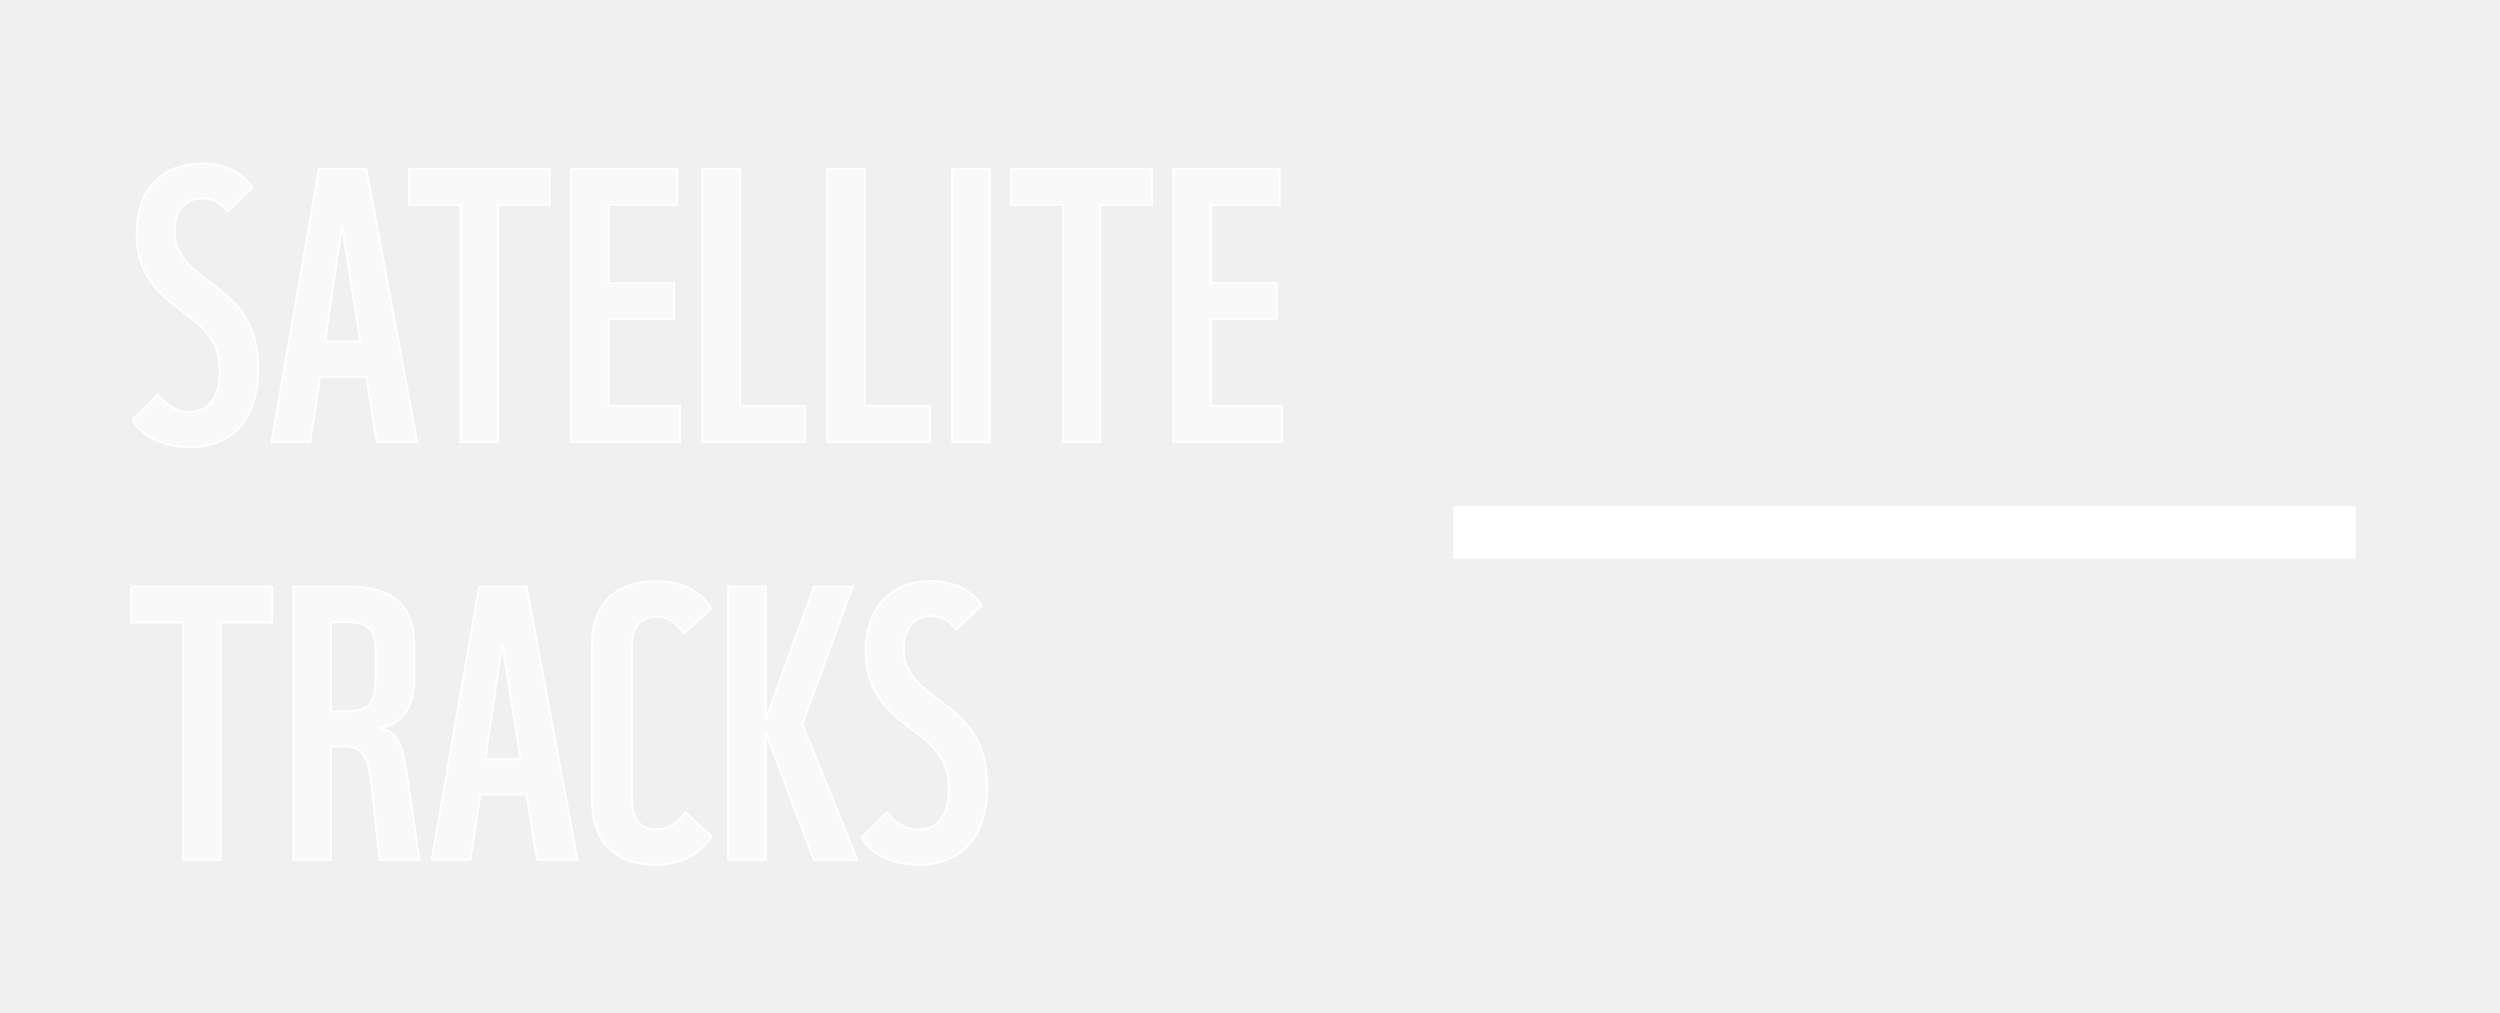
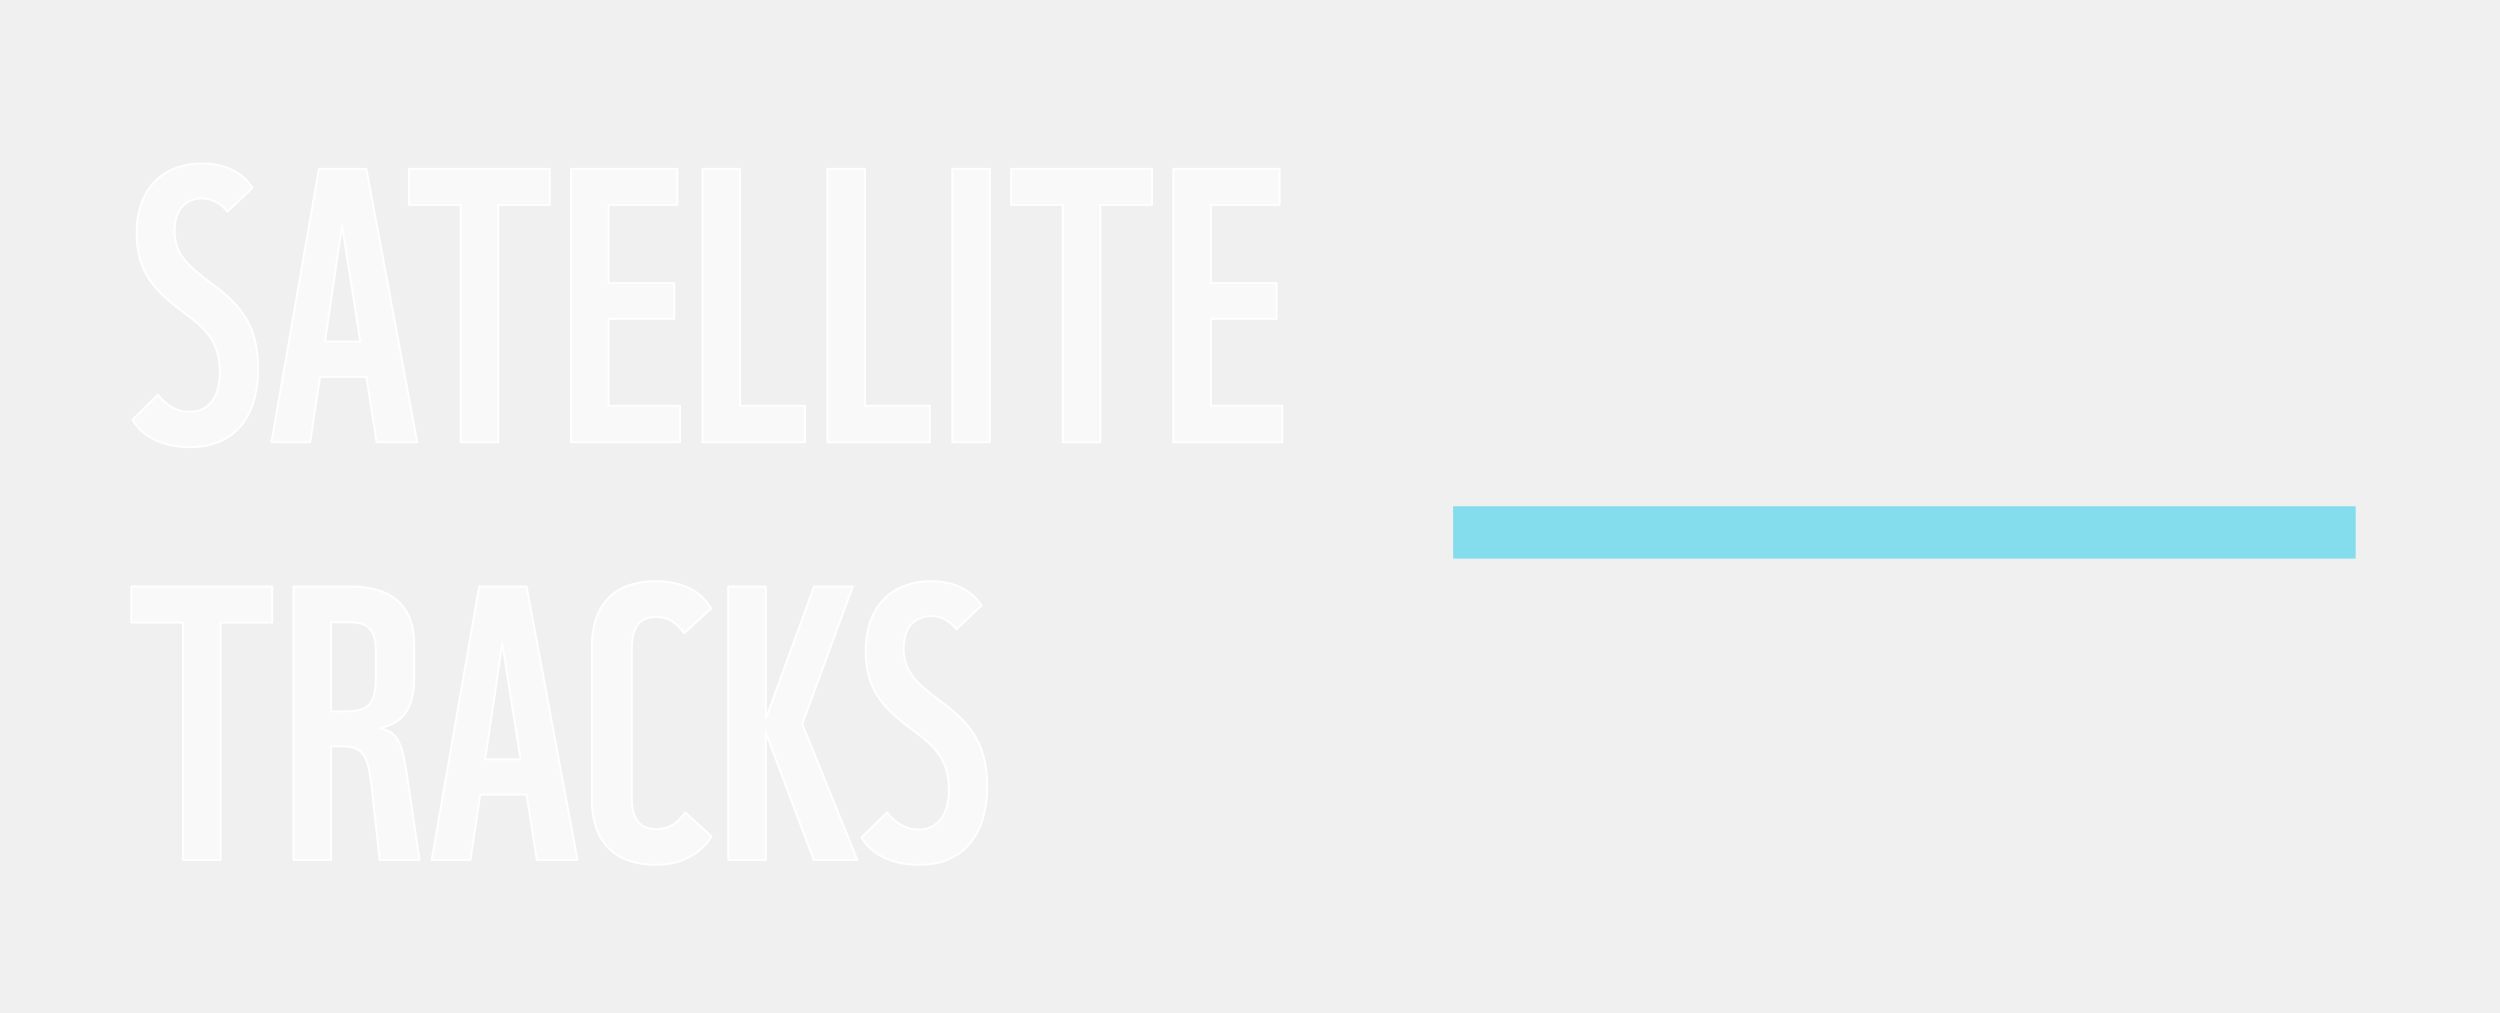
<svg xmlns="http://www.w3.org/2000/svg" width="1264.119" height="512" viewBox="0 0 1264.119 512" version="1.1" id="svg1" xml:space="preserve">
  <defs id="defs1" />
  <g id="layer1" transform="translate(-6264)">
    <g id="text23" style="font-size:192px;line-height:1.1;font-family:WWF;-inkscape-font-specification:WWF;letter-spacing:-0.19px;fill:#f9f9f9;stroke:#ffffff;stroke-width:0.983;stroke-linejoin:round" aria-label="SATELLITE&#10;TRACKS">
      <path d="m 6360.164,226.099 c 22.08,0 34.368,-14.976 34.368,-39.744 0,-24 -11.136,-33.792 -24.576,-43.776 -11.328,-8.448 -17.664,-14.4 -17.664,-25.92 0,-12.096 7.104,-16.32 13.824,-16.32 6.528,0 10.56,3.84 12.864,6.72 l 12.672,-12.096 c -4.992,-7.872 -14.016,-12.288 -25.536,-12.288 -17.472,0 -33.024,10.368 -33.024,35.52 0,20.928 10.944,30.144 24.192,40.128 10.56,7.872 17.856,14.4 17.856,29.76 0,15.168 -7.68,20.16 -15.168,20.16 -7.488,0 -12.288,-4.032 -16.128,-8.64 l -12.864,12.672 c 4.032,7.104 13.44,13.824 29.184,13.824 z m 60.674,-2.496 4.992,-33.024 h 23.424 l 5.184,33.024 h 20.544 l -25.728,-138.24 h -24 l -24,138.24 z m 16.128,-109.44 9.216,58.56 h -17.856 z m 78.914,109.44 v -120 h 26.112 V 85.363 h -71.232 v 18.24 h 26.112 v 120 z m 91.97,0 v -18.432 h -36.096 v -43.968 h 33.216 v -18.048 h -33.216 v -39.552 h 34.752 V 85.363 h -53.76 V 223.603 Z m 63.17,0 v -18.432 h -32.832 V 85.363 h -19.008 V 223.603 Z m 63.17,0 v -18.432 h -32.832 V 85.363 h -19.008 V 223.603 Z m 30.338,0 V 85.363 h -19.008 V 223.603 Z m 55.874,0 v -120 h 26.112 V 85.363 h -71.232 v 18.24 h 26.112 v 120 z m 91.97,0 v -18.432 h -36.096 v -43.968 h 33.216 v -18.048 h -33.216 v -39.552 h 34.752 V 85.363 h -53.76 V 223.603 Z" id="path26" />
      <path d="m 6375.524,434.803 v -120 h 26.112 v -18.24 h -71.232 v 18.24 h 26.112 v 120 z m 55.874,0 v -57.408 h 5.568 c 9.408,0 13.056,3.264 14.784,19.2 l 4.224,38.208 h 20.16 l -6.144,-41.472 c -2.496,-17.088 -4.416,-23.424 -14.208,-25.152 11.904,-2.112 17.664,-10.176 17.664,-25.344 v -17.088 c 0,-16.128 -7.872,-29.184 -32.448,-29.184 h -28.608 v 138.24 z m 0,-120.192 h 8.64 c 12.48,0 14.016,6.144 14.016,16.32 v 9.024 c 0,16.32 -2.688,19.776 -17.088,19.776 h -5.568 z m 70.466,120.192 4.992,-33.024 h 23.424 l 5.184,33.024 h 20.544 l -25.728,-138.24 h -24 l -24,138.24 z m 16.128,-109.44 9.216,58.56 h -17.856 z m 77.762,111.936 c 14.784,0 24,-7.488 28.032,-14.4 l -13.248,-12.096 c -3.648,4.8 -7.488,8.448 -14.784,8.448 -9.792,0 -12.288,-7.296 -12.288,-16.32 v -74.688 c 0,-9.024 2.496,-16.32 12.288,-16.32 7.104,0 11.136,4.224 14.208,8.256 l 13.632,-12.48 c -4.224,-7.488 -13.056,-13.824 -27.84,-13.824 -22.848,0 -32.448,13.824 -32.448,32.64 v 78.144 c 0,18.816 9.6,32.64 32.448,32.64 z m 55.49,-2.496 v -64.32 l 24.192,64.32 h 22.08 l -27.84,-68.736 25.536,-69.504 h -19.584 l -24.384,66.816 v -66.816 h -19.008 v 138.24 z m 77.57,2.496 c 22.08,0 34.368,-14.976 34.368,-39.744 0,-24 -11.136,-33.792 -24.576,-43.776 -11.328,-8.448 -17.664,-14.4 -17.664,-25.92 0,-12.096 7.104,-16.32 13.824,-16.32 6.528,0 10.56,3.84 12.864,6.72 l 12.672,-12.096 c -4.992,-7.872 -14.016,-12.288 -25.536,-12.288 -17.472,0 -33.024,10.368 -33.024,35.52 0,20.928 10.944,30.144 24.192,40.128 10.56,7.872 17.856,14.4 17.856,29.76 0,15.168 -7.68,20.16 -15.168,20.16 -7.488,0 -12.288,-4.032 -16.128,-8.64 l -12.864,12.672 c 4.032,7.104 13.44,13.824 29.184,13.824 z" id="path27" />
    </g>
-     <path style="opacity:1;fill:none;fill-opacity:1;stroke:#ffffff;stroke-width:26.457;stroke-linecap:butt;stroke-linejoin:round;stroke-dasharray:none;stroke-opacity:1;paint-order:normal" d="m 7107.816,276.695 c 219.2,0 438.399,0 657.599,0" id="path23" transform="matrix(0.693989,0,0,1,2066.034,-7.46622)" />
+     <path style="opacity:1;fill:none;fill-opacity:1;stroke:#83ddec;stroke-width:26.457;stroke-linecap:butt;stroke-linejoin:round;stroke-dasharray:none;stroke-opacity:1;paint-order:normal" d="m 7107.816,276.695 c 219.2,0 438.399,0 657.599,0" id="path23" transform="matrix(0.693989,0,0,1,2066.034,-7.46622)" />
  </g>
</svg>
